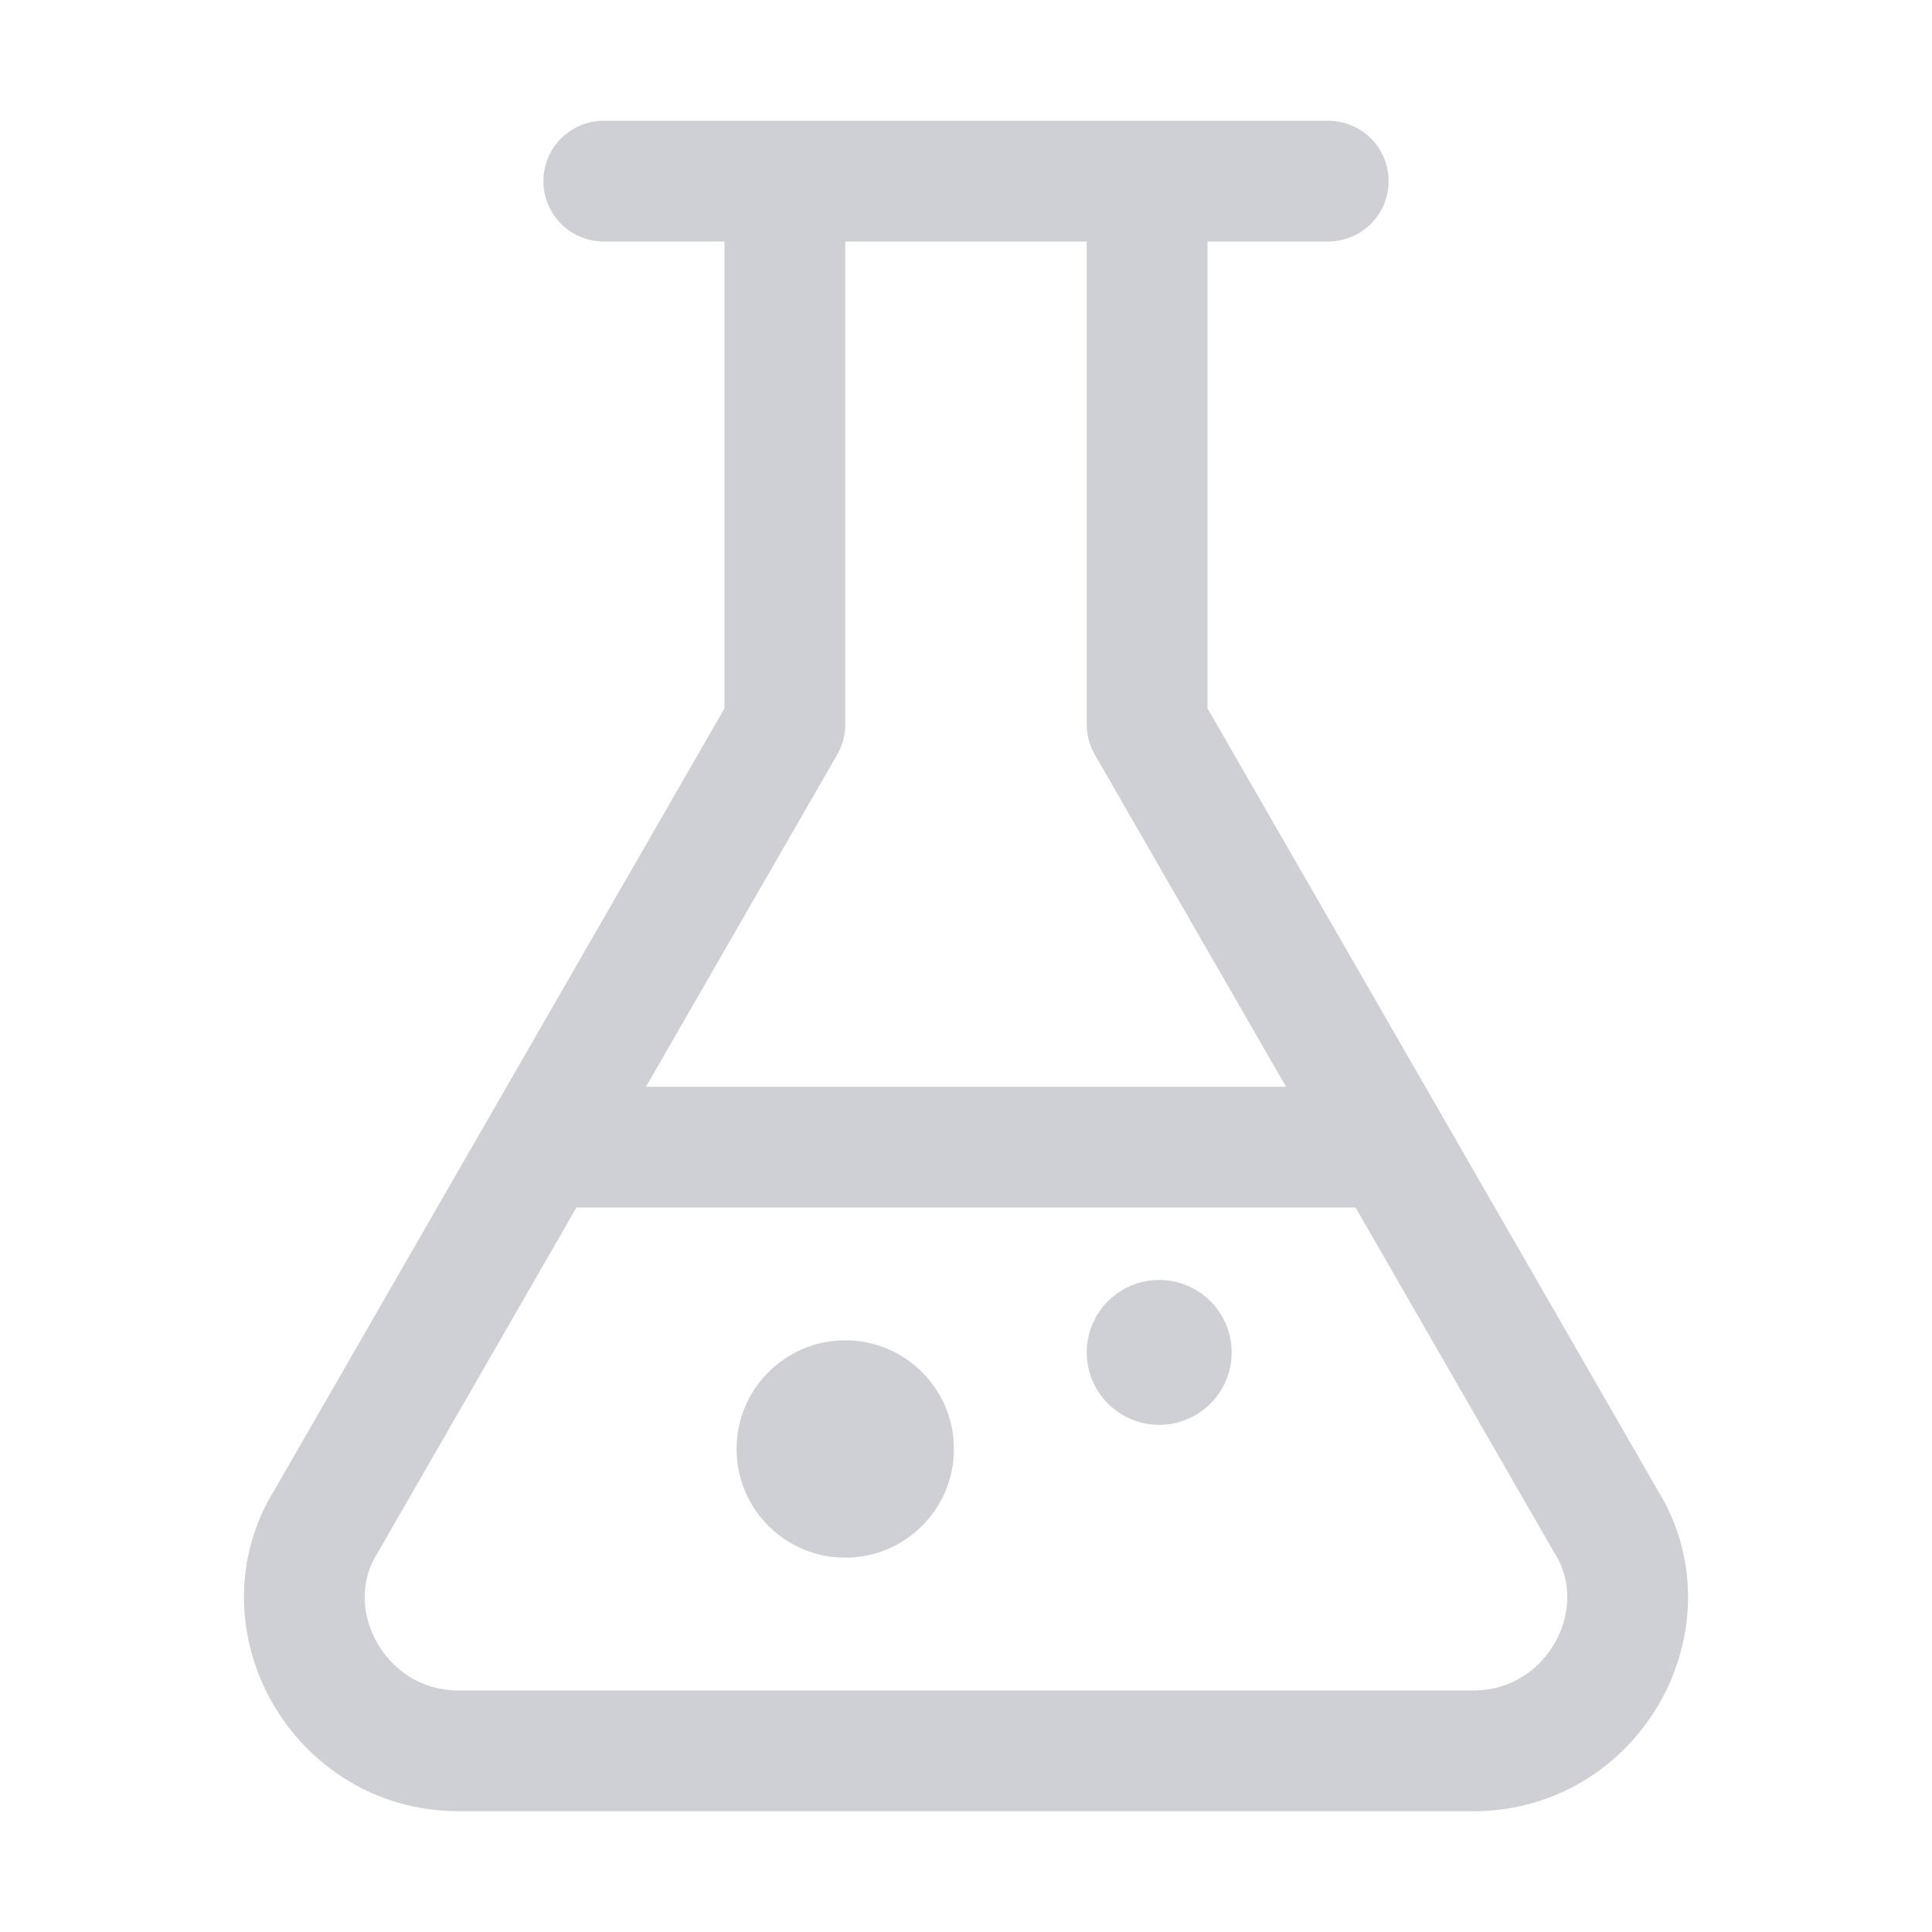
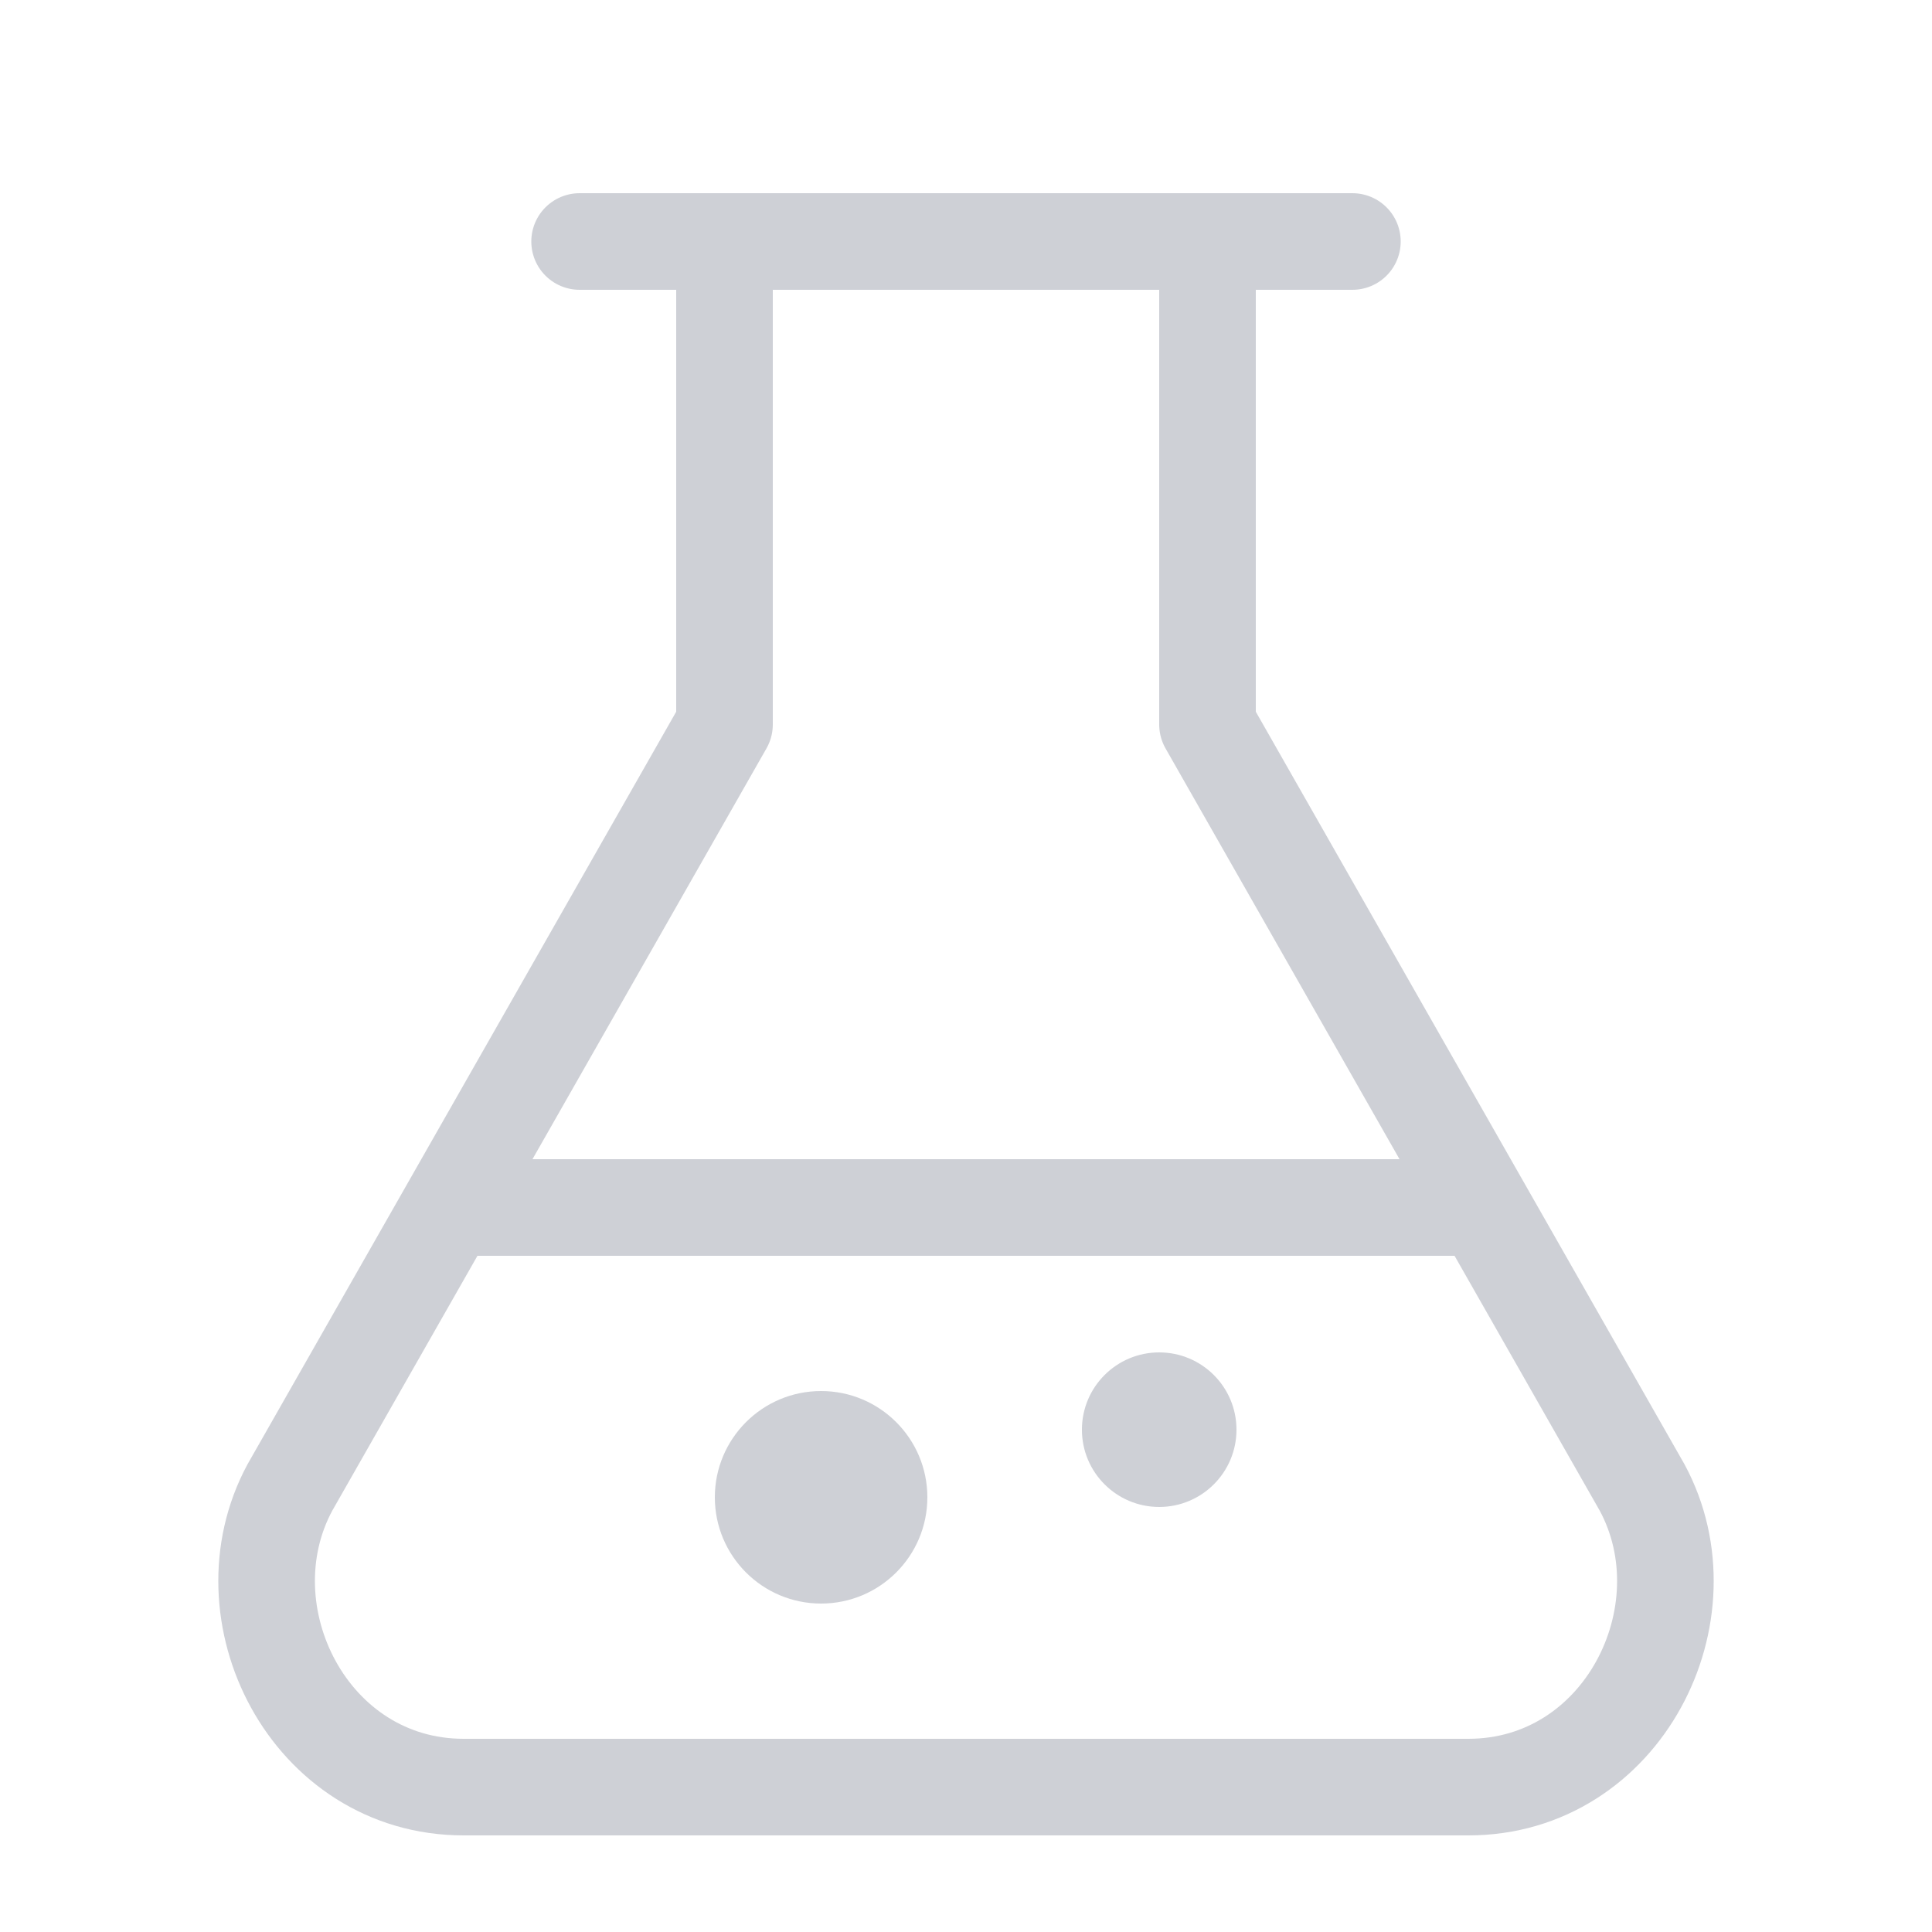
- <svg xmlns="http://www.w3.org/2000/svg" width="20" height="20" viewBox="0 0 16 16" fill="none">
-   <path d="M6.5 1.5V6L2.7 12.6C2.2 13.4 2.8 14.5 3.8 14.5H12.2C13.2 14.5 13.8 13.4 13.3 12.6L9.5 6V1.5" stroke="#CED0D6" stroke-linejoin="round" />
-   <path d="M5 1.5H11" stroke="#CED0D6" stroke-linecap="round" />
-   <path d="M4.6 9.5H11.4" stroke="#CED0D6" />
-   <circle cx="7" cy="12" r="0.9" fill="#CED0D6" />
-   <circle cx="9.6" cy="11.2" r="0.6" fill="#CED0D6" />
+ <svg xmlns="http://www.w3.org/2000/svg" width="20" height="20" viewBox="0 0 20 20" fill="none">
+   <path d="M7.5 2.5V7.5L3 15.4C2.3 16.7 3.2 18.5 4.8 18.5H15.2C16.8 18.5 17.7 16.7 17 15.4L12.5 7.5V2.5" stroke="#CED0D6" stroke-linejoin="round" />
+   <path d="M6 2.5H14" stroke="#CED0D6" stroke-linecap="round" />
+   <path d="M4.7 12.5H15.3" stroke="#CED0D6" />
+   <circle cx="8.5" cy="15.5" r="1.1" fill="#CED0D6" />
+   <circle cx="12" cy="14.8" r="0.8" fill="#CED0D6" />
</svg>
